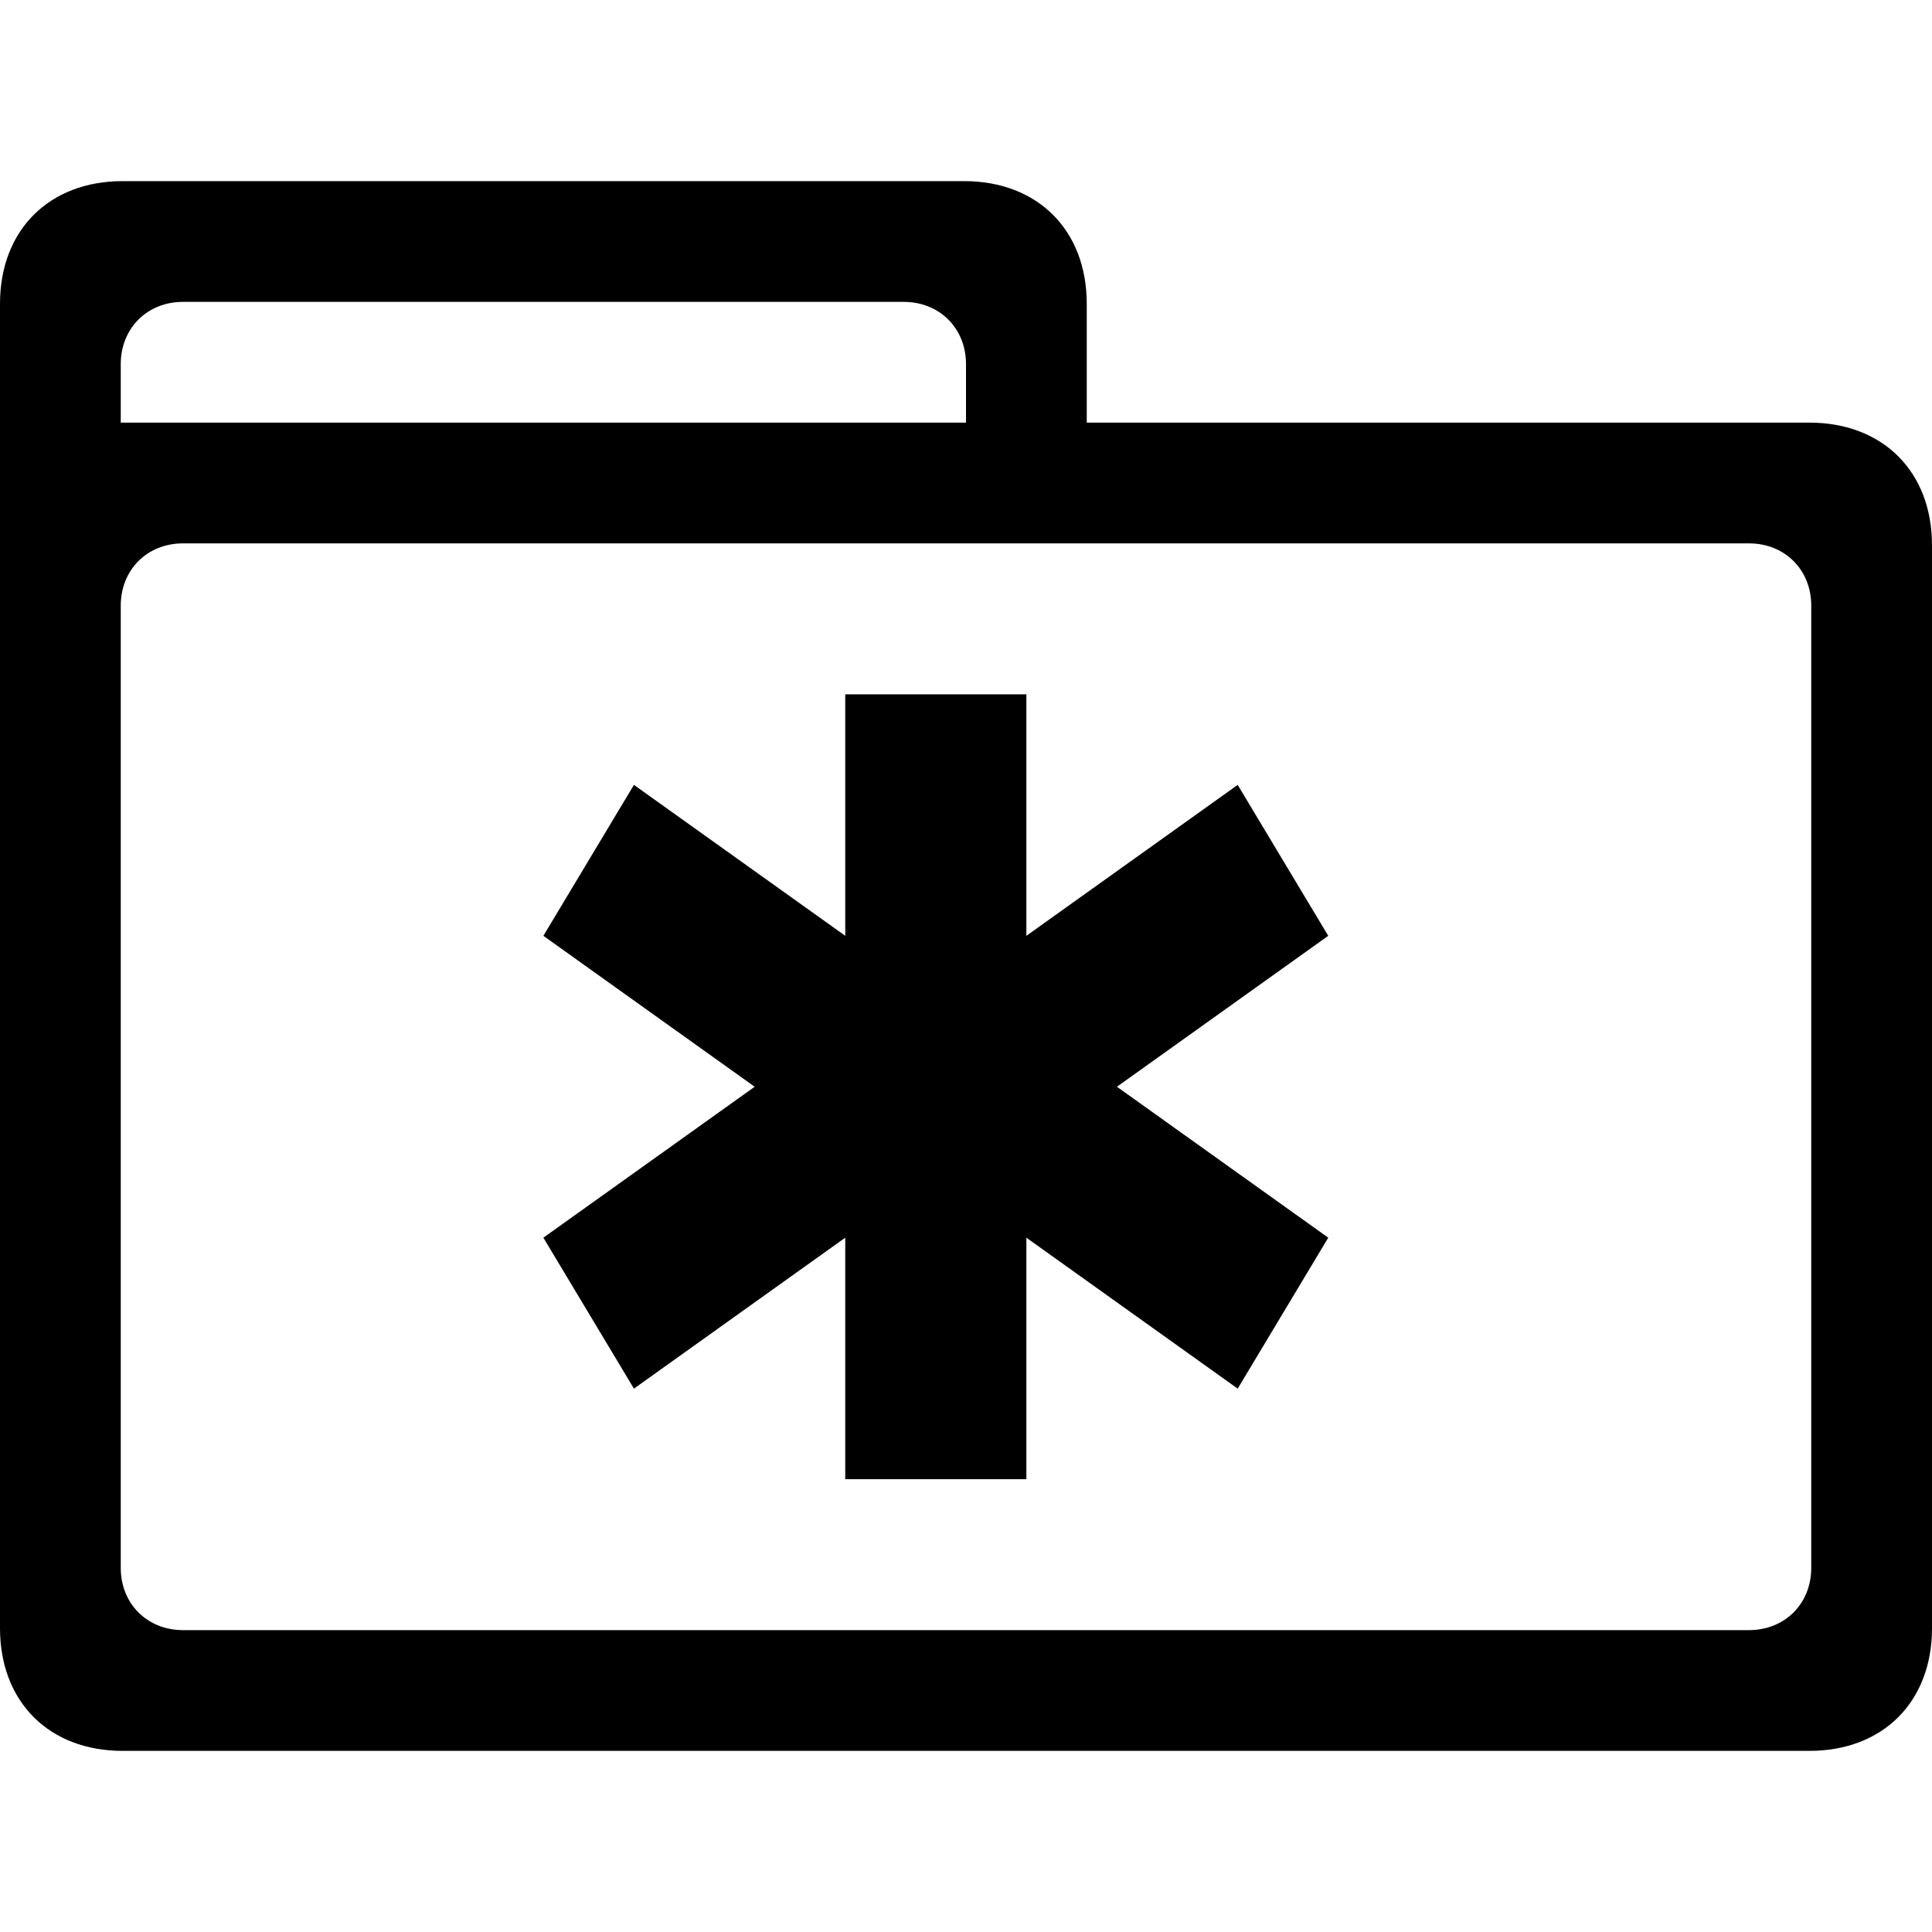
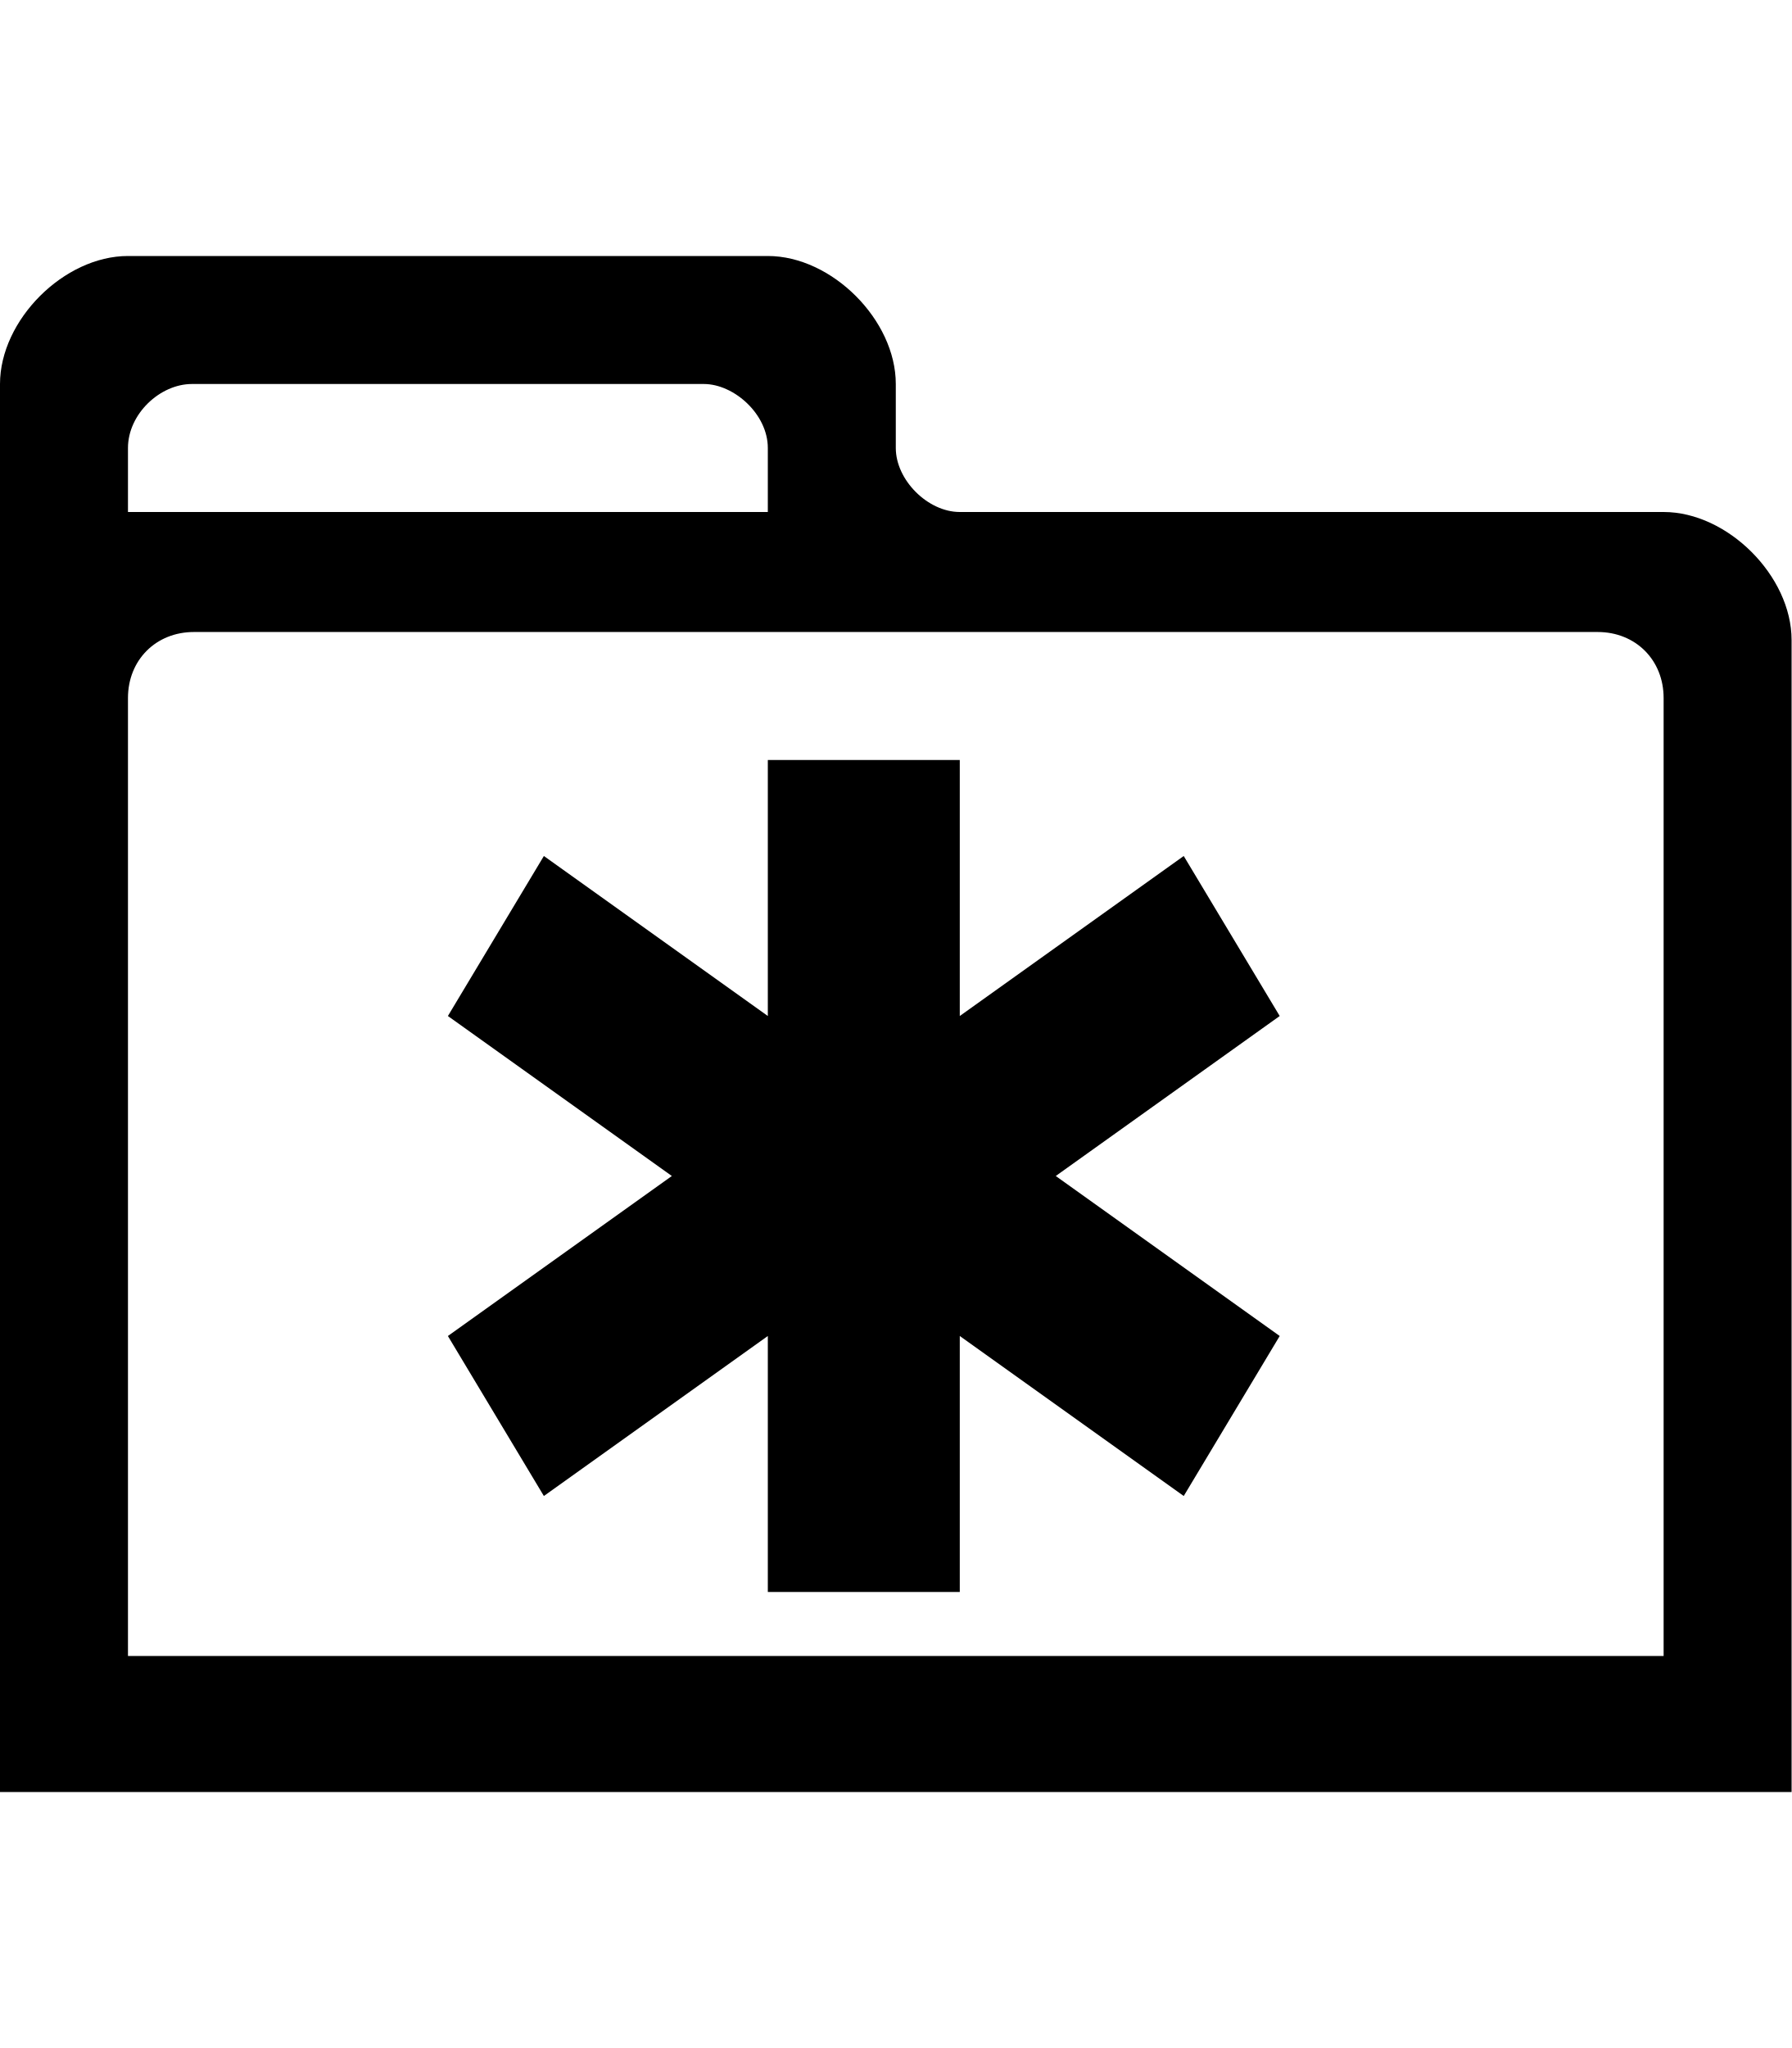
- <svg xmlns="http://www.w3.org/2000/svg" version="1.1" id="Layer_1" x="0px" y="0px" width="1024px" height="1024px" viewBox="0 0 1024 1024" enable-background="new 0 0 1024 1024" xml:space="preserve">
-   <path d="M64,321v510c0,19,14,33,33,33h830c19,0,33-14,33-33V321c0-19-14-33-33-33H97C78,288,64,302,64,321z M288,496l112,80l-112,80  l48,80l112-80v128h96V656l112,80l48-80l-112-80l112-80l-48-80l-112,80V368h-96v128l-112-80L288,496z M64,224h448v-31  c0-19-14-33-33-33H97c-19,0-33,14-33,33V224z M0,863V161c0-39,26-65,65-65h446c39,0,65,26,65,65v63h383c39,0,65,26,65,65v574  c0,39-26,65-65,65H65C26,928,0,902,0,863z" />
+ <svg xmlns="http://www.w3.org/2000/svg" version="1.1" id="Layer_1" x="0px" y="0px" width="896px" height="1024px" viewBox="0 0 896 1024" enable-background="new 0 0 896 1024" xml:space="preserve">
+   <path d="M97,316h702c19,0,33,14,33,33v479H64V349C64,330,78,316,97,316z M384,256H64v-32c0-17,16-32,32-32h256c15,0,32,15,32,32V256  z M832,256H480c-16,0-32-16-32-32v-32c0-32-32-64-64-64H64c-32,0-64,32-64,64v704h896V320C896,288,864,256,832,256z M224,508l48-80  l112,80V380h96v128l112-80l48,80l-112,80l112,80l-48,80l-112-80v128h-96V668l-112,80l-48-80l112-80L224,508z" />
</svg>
